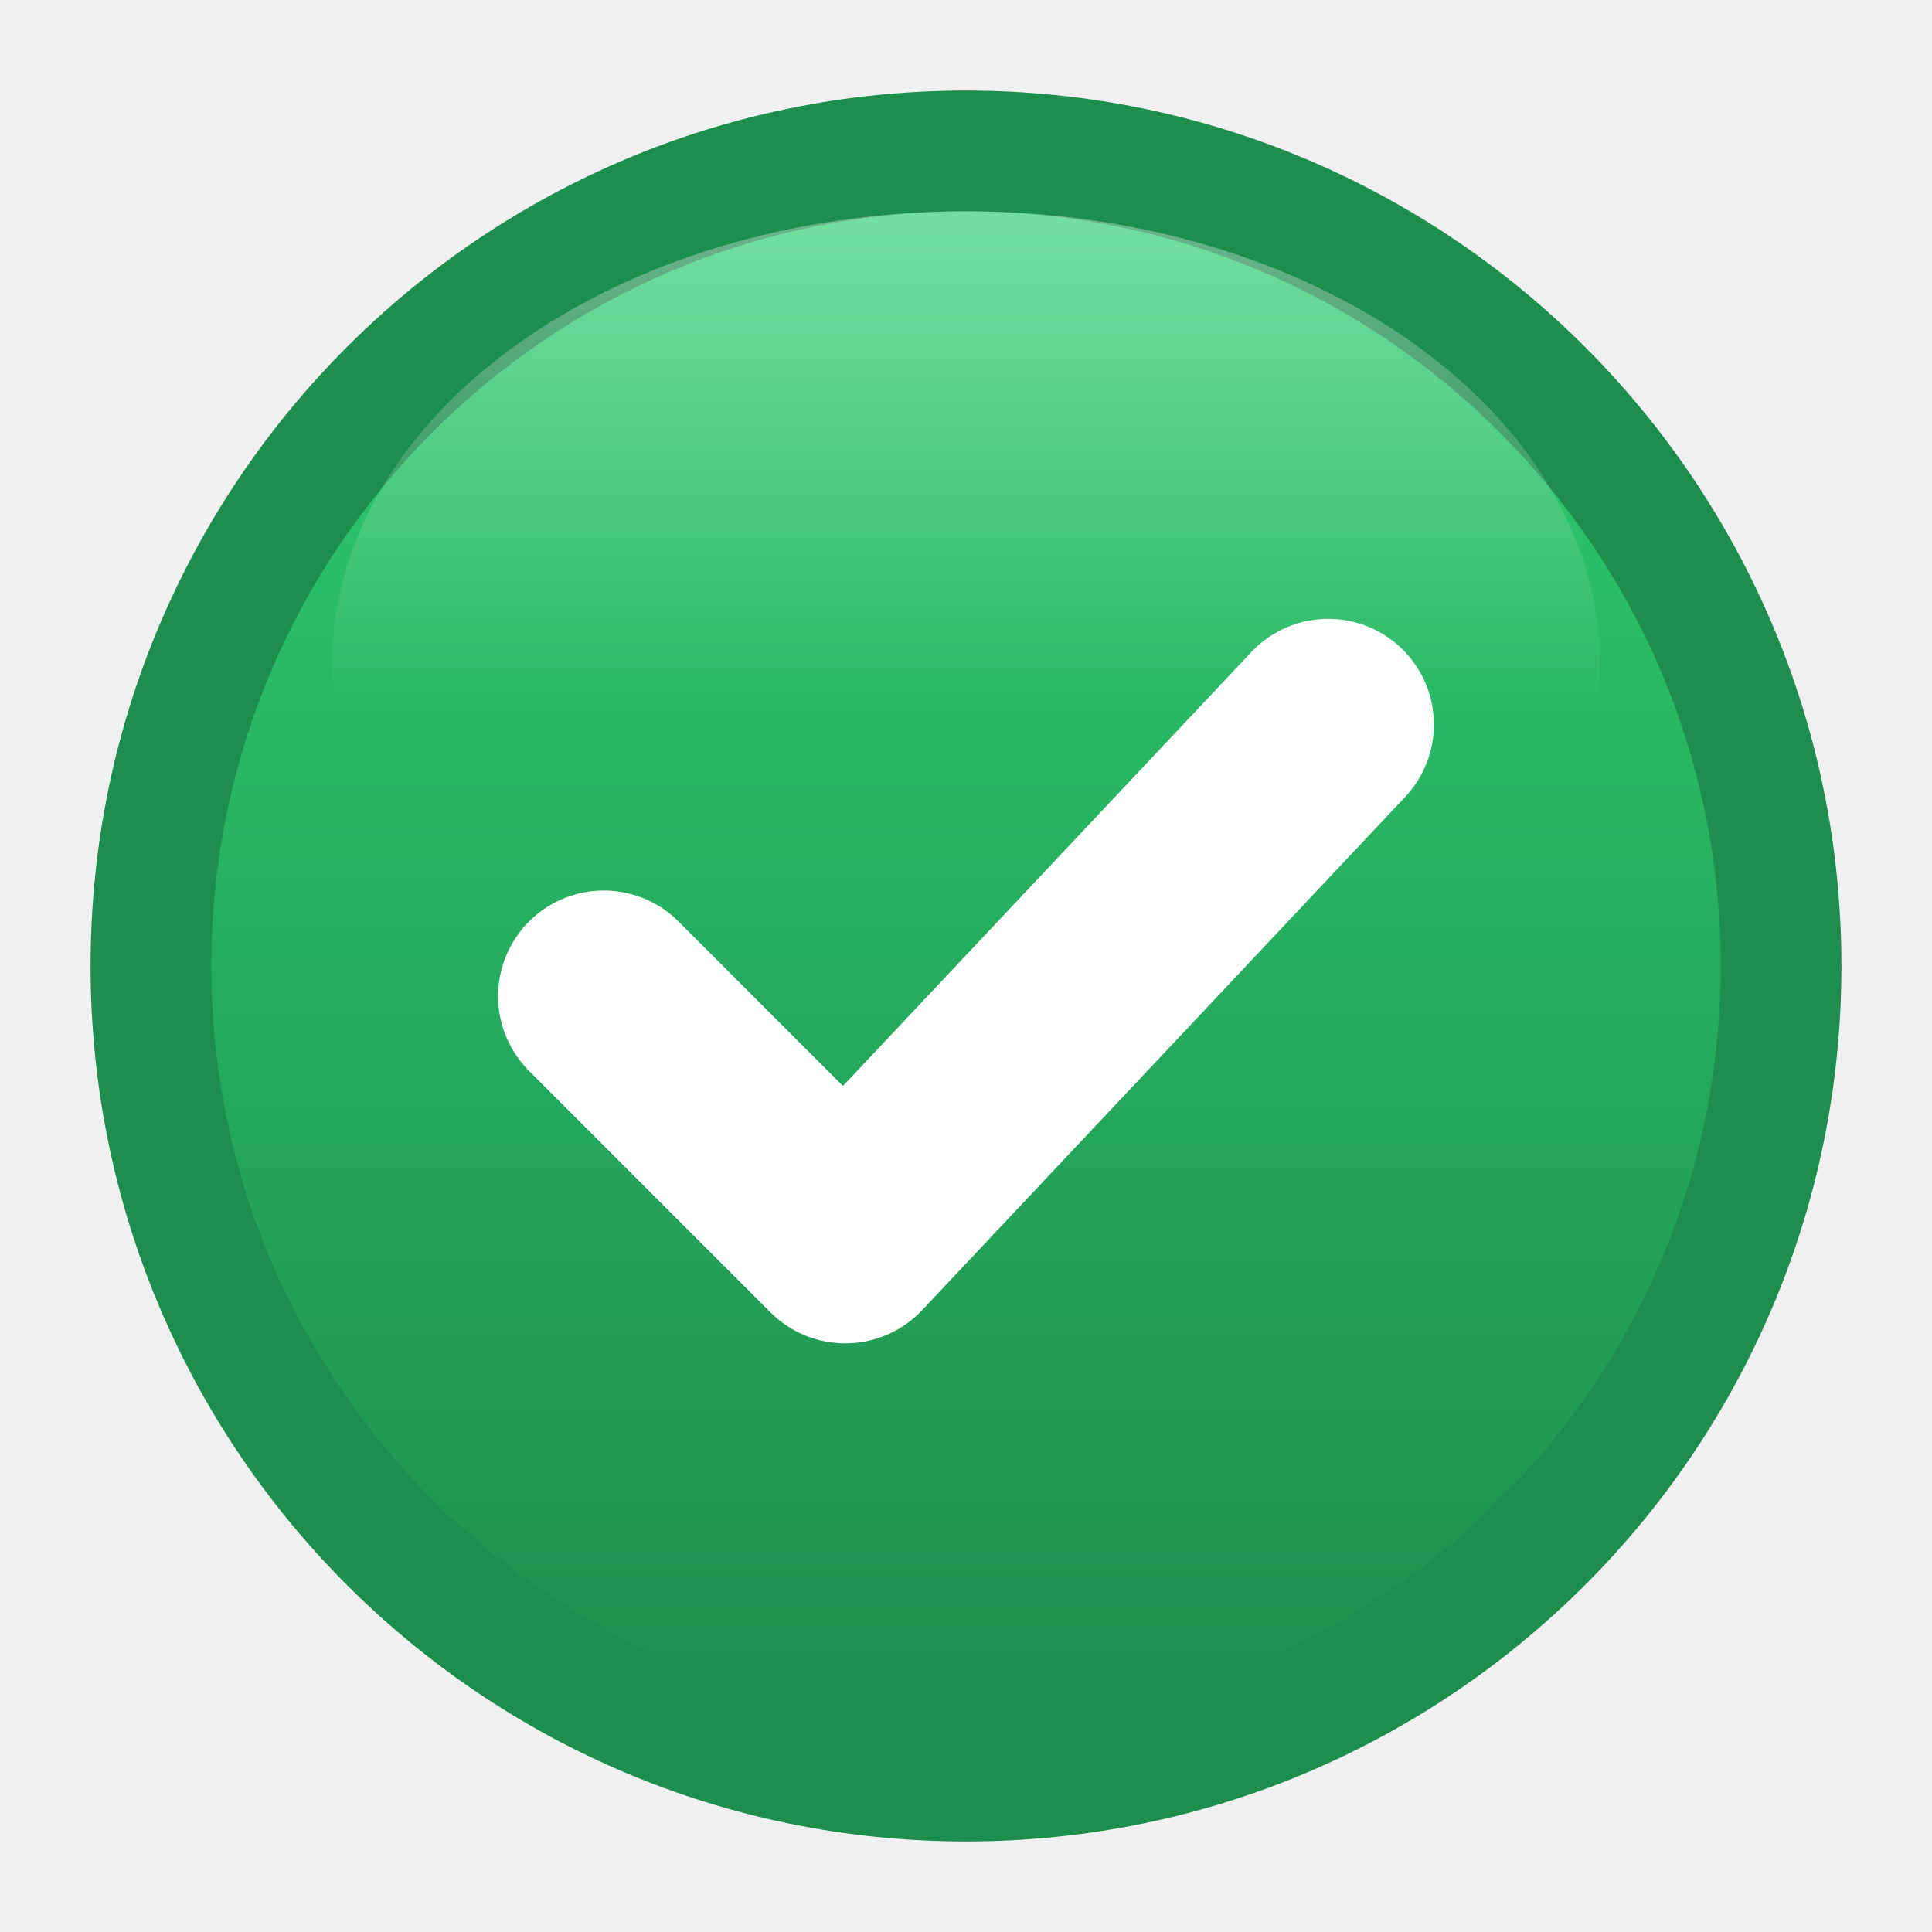
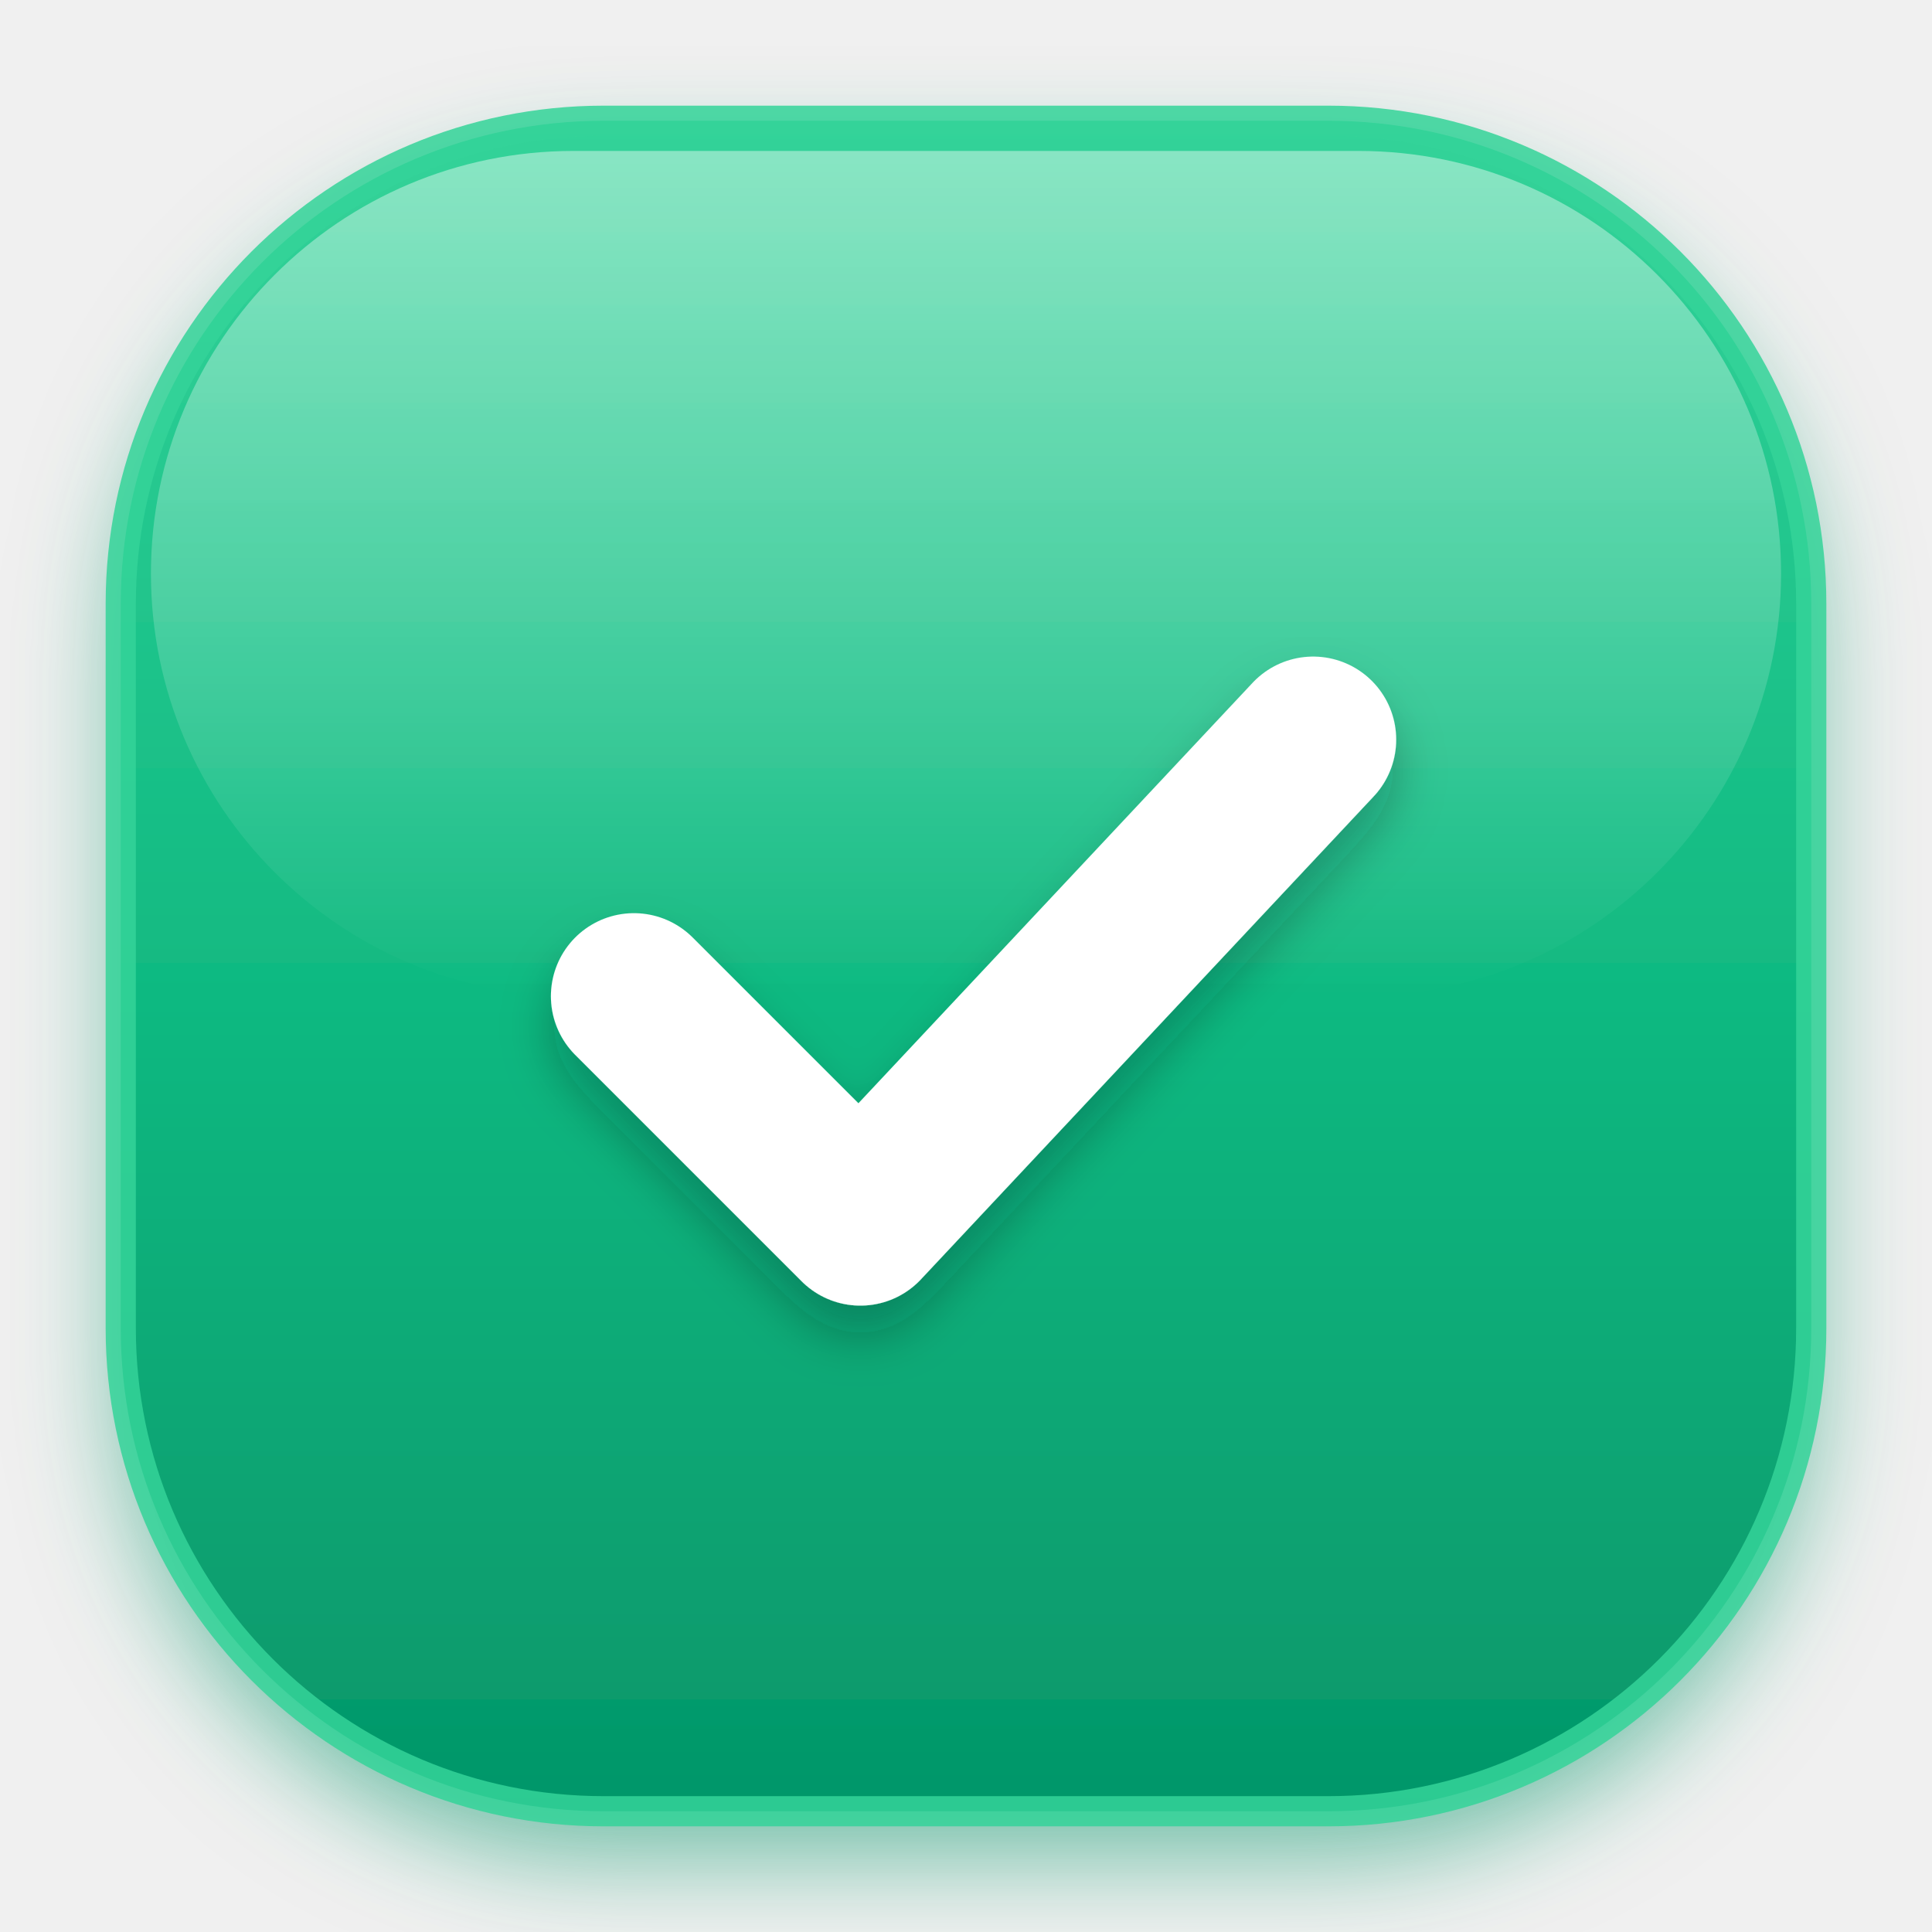
<svg xmlns="http://www.w3.org/2000/svg" viewBox="0 0 128 128" width="128" height="128">
  <defs>
-     <linearGradient id="gsu" x1="0" y1="0" x2="0" y2="1">
-       <stop offset="0" stop-color="#2ECC71" />
-       <stop offset="1" stop-color="#1E8E4E" />
+     <linearGradient id="bem" x1="0" y1="0" x2="0" y2="1">
+       <stop offset="0" stop-color="#34D399" />
+       <stop offset="0.52" stop-color="#10B981" />
+       <stop offset="1" stop-color="#059669" />
    </linearGradient>
-     <linearGradient id="ssu" x1="0" y1="0" x2="0" y2="1">
-       <stop offset="0" stop-color="#FFFFFF" stop-opacity="0.34" />
-       <stop offset="0.55" stop-color="#FFFFFF" stop-opacity="0" />
+     <linearGradient id="hem" x1="0" y1="0" x2="0" y2="1">
+       <stop offset="0" stop-color="#FFFFFF" stop-opacity="0.42" />
+       <stop offset="1" stop-color="#FFFFFF" stop-opacity="0" />
    </linearGradient>
+     <filter id="dem" x="-30%" y="-30%" width="160%" height="160%">
+       <feDropShadow dx="0" dy="3" stdDeviation="3.5" flood-color="#059669" flood-opacity="0.55" />
+     </filter>
  </defs>
-   <circle cx="64" cy="64" r="58" fill="#1E8E4E" />
-   <circle cx="64" cy="64" r="50" fill="url(#gsu)" />
-   <ellipse cx="64" cy="44" rx="42" ry="30" fill="url(#ssu)" />
-   <path d="M40 66l16 16 32-34" fill="none" stroke="#FFFFFF" stroke-width="14" stroke-linecap="round" stroke-linejoin="round" />
+   <rect x="8" y="8" width="112" height="112" rx="32" fill="url(#bem)" filter="url(#dem)" />
+   <rect x="8" y="8" width="112" height="112" rx="32" fill="none" stroke="#34D399" stroke-opacity="0.85" stroke-width="2" />
+   <rect x="10" y="10" width="108" height="56" rx="28" fill="url(#hem)" />
+   <defs>
+     <filter id="gs" filterUnits="userSpaceOnUse" x="0" y="0" width="128" height="128">
+       <feDropShadow dx="0" dy="2" stdDeviation="1.6" flood-color="#0F172A" flood-opacity="0.28" />
+     </filter>
+   </defs>
+   <g filter="url(#gs)" fill="none" stroke="#FFFFFF" stroke-width="11" stroke-linecap="round" stroke-linejoin="round">
+     <path d="M42 66l15 15 30-32" />
+   </g>
</svg>
